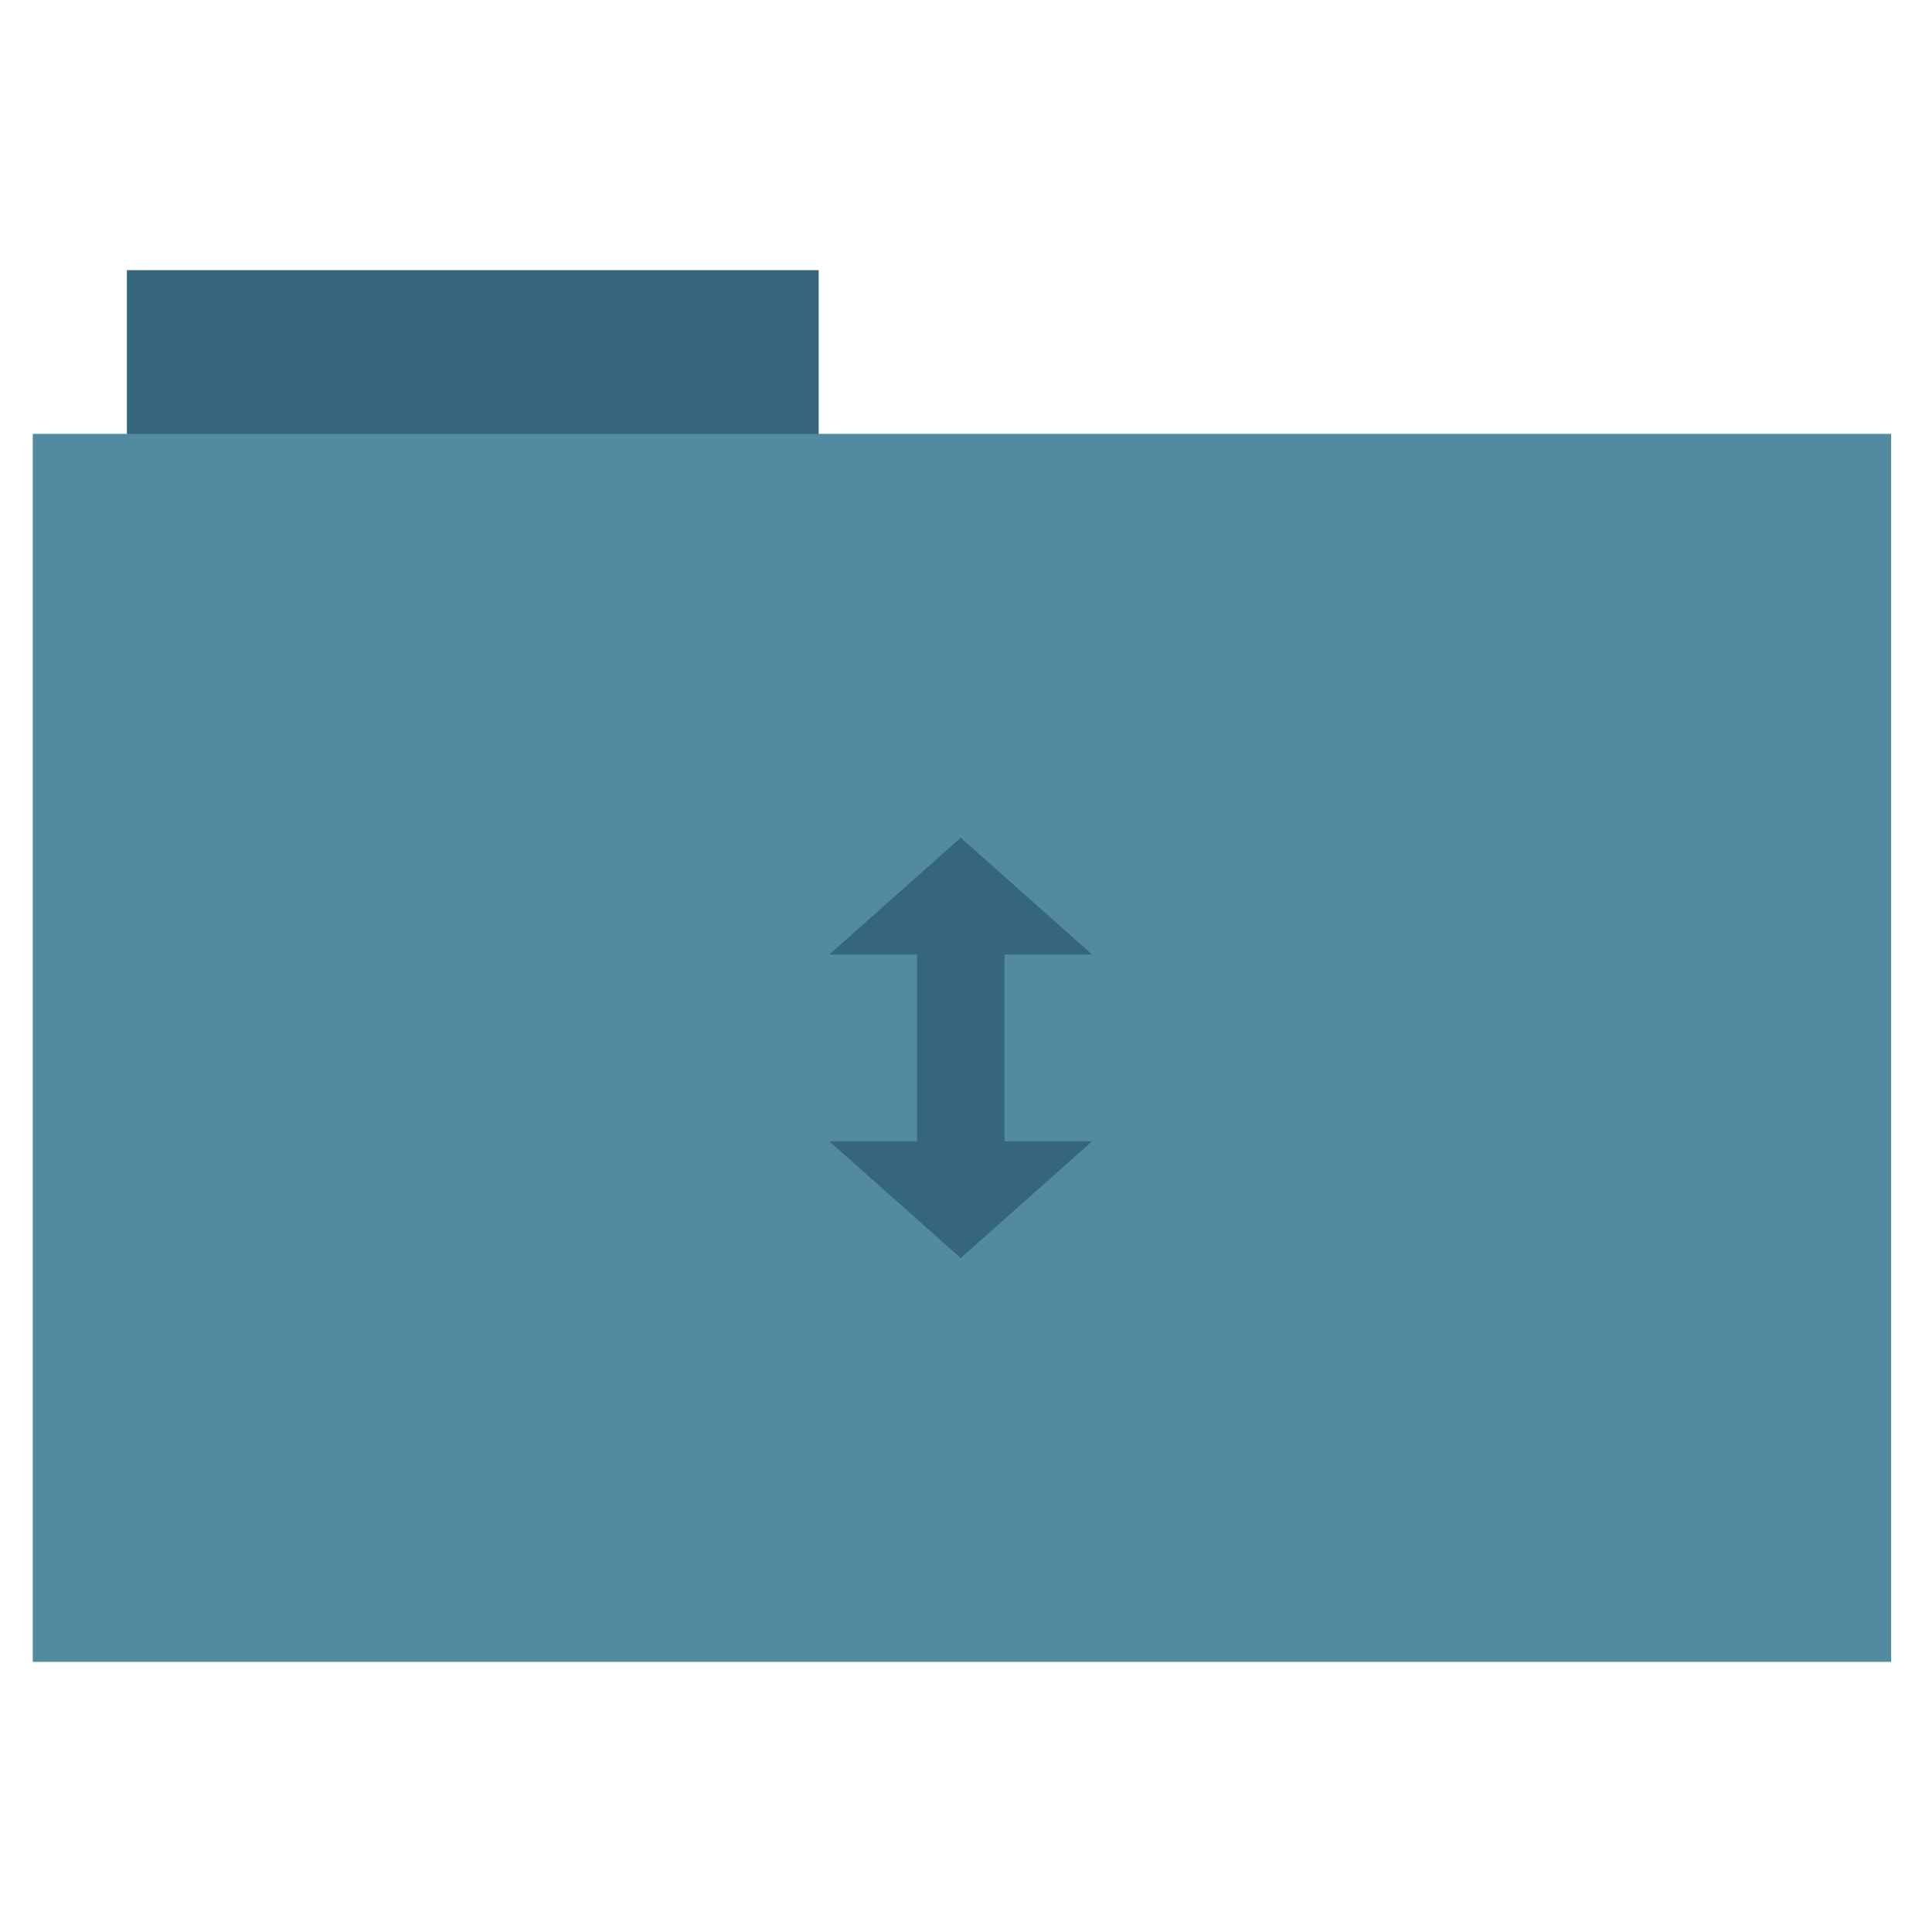
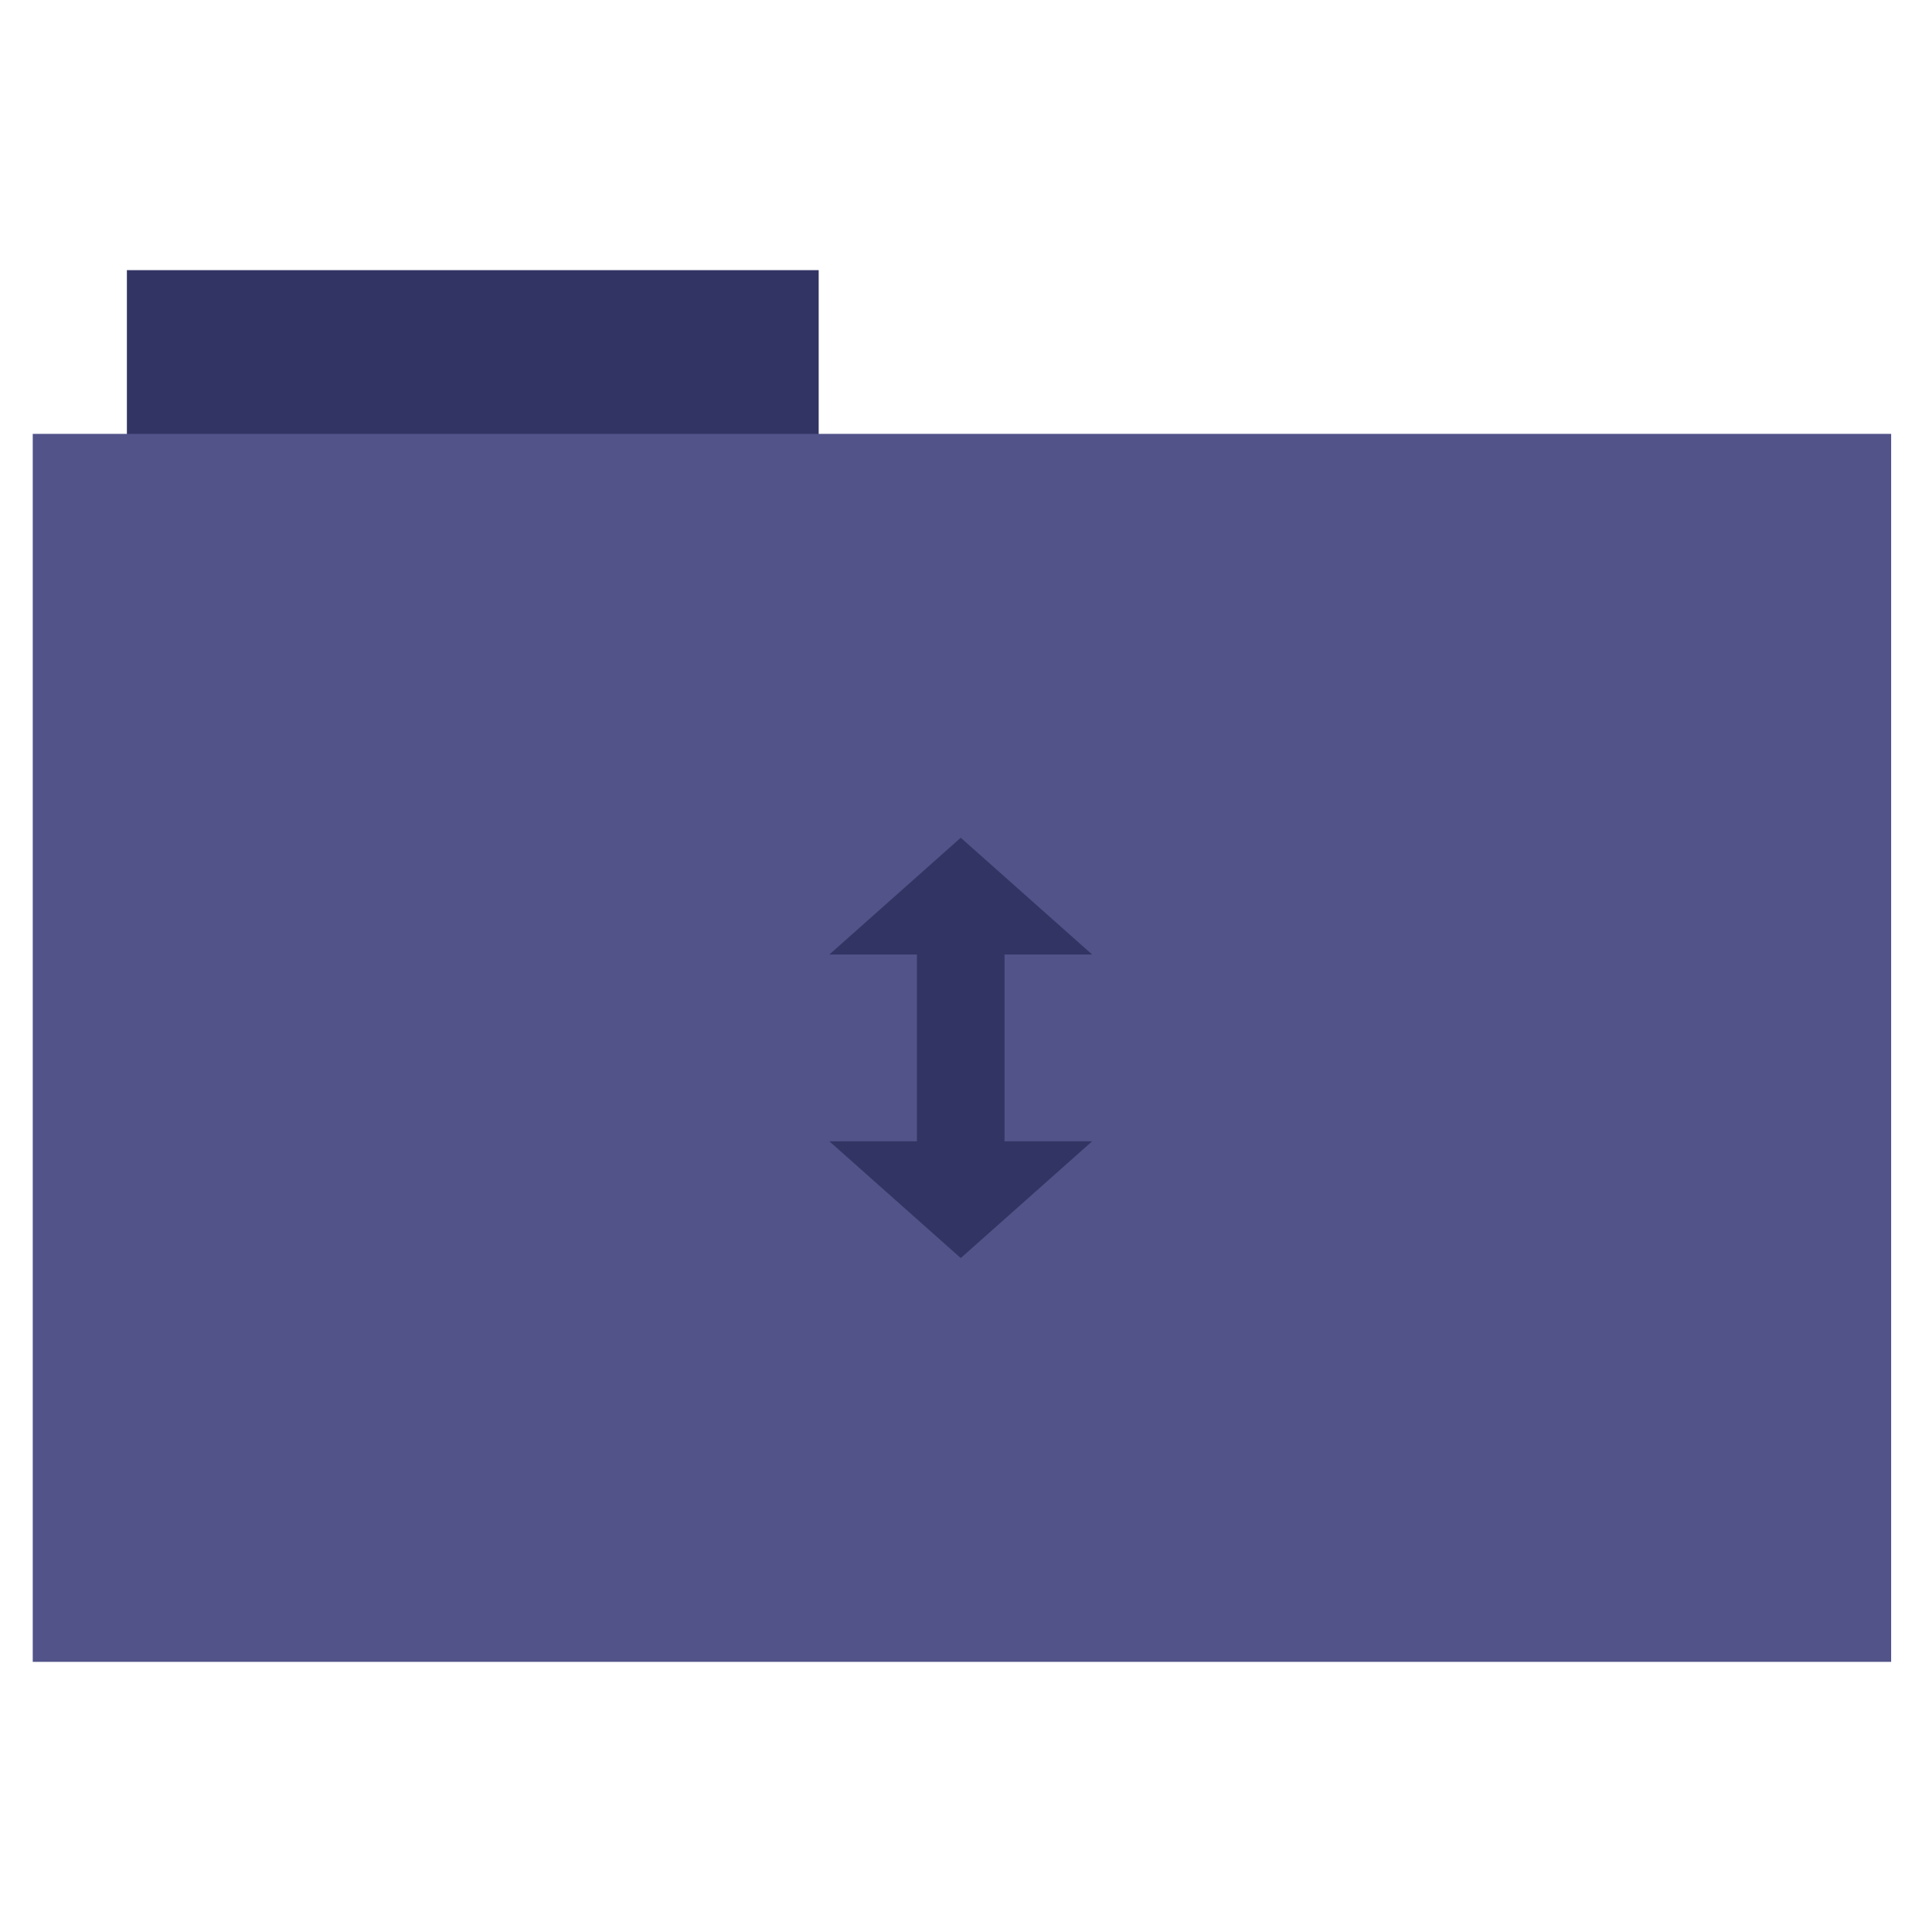
<svg xmlns="http://www.w3.org/2000/svg" id="svg2" version="1.1" width="512" height="513">
  <defs id="defs6" />
-   <rect style="fill-opacity:1;fill:#35667c;fill-rule:evenodd;stroke-opacity:0;stroke:#35667c;stroke-width:0;stroke-linecap:butt;stroke-linejoin:miter;stroke-miterlimit:4;stroke-dasharray:none" id="rect2984" width="183.68" height="44.561" x="33.693" y="71.733" />
-   <rect style="fill:#528aa2;fill-rule:evenodd;stroke-opacity:1;stroke:#35667c;stroke-width:0;stroke-linecap:butt;stroke-linejoin:miter;stroke-miterlimit:4;stroke-dasharray:none" id="rect2982" width="493.436" height="326.059" x="8.695" y="115.208" />
-   <path style="fill-opacity:1;fill:#35667c" d="m 255.094,222.445 -34.878,31.002 h 23.252 v 49.604 h -23.252 l 34.878,30.999 34.878,-31.002 h -23.252 v -49.604 h 23.252 z" id="path2987" />
-   <path style="fill-opacity:1;fill:none;stroke-opacity:0;stroke:#35667c;stroke-width:27.2;stroke-miterlimit:4;stroke-dasharray:none;stroke-dashoffset:0" id="path3001" d="m 325.856,262.459 a 106.057,106.057 0 1 1 -212.114,0 106.057,106.057 0 1 1 212.114,0 z" transform="matrix(0.807317,0,0,0.807317,77.70394,65.94206)" />
+   <rect style="fill-opacity:1;fill:#323463;fill-rule:evenodd;stroke-opacity:0;stroke:#323463;stroke-width:0;stroke-linecap:butt;stroke-linejoin:miter;stroke-miterlimit:4;stroke-dasharray:none" id="rect2984" width="183.68" height="44.561" x="33.693" y="71.733" />
+   <rect style="fill:#515389;fill-rule:evenodd;stroke-opacity:1;stroke:#323463;stroke-width:0;stroke-linecap:butt;stroke-linejoin:miter;stroke-miterlimit:4;stroke-dasharray:none" id="rect2982" width="493.436" height="326.059" x="8.695" y="115.208" />
+   <path style="fill-opacity:1;fill:#323463" d="m 255.094,222.445 -34.878,31.002 h 23.252 v 49.604 h -23.252 l 34.878,30.999 34.878,-31.002 h -23.252 v -49.604 h 23.252 z" id="path2987" />
+   <path style="fill-opacity:1;fill:none;stroke-opacity:0;stroke:#323463;stroke-width:27.2;stroke-miterlimit:4;stroke-dasharray:none;stroke-dashoffset:0" id="path3001" d="m 325.856,262.459 a 106.057,106.057 0 1 1 -212.114,0 106.057,106.057 0 1 1 212.114,0 z" transform="matrix(0.807317,0,0,0.807317,77.70394,65.94206)" />
</svg>
